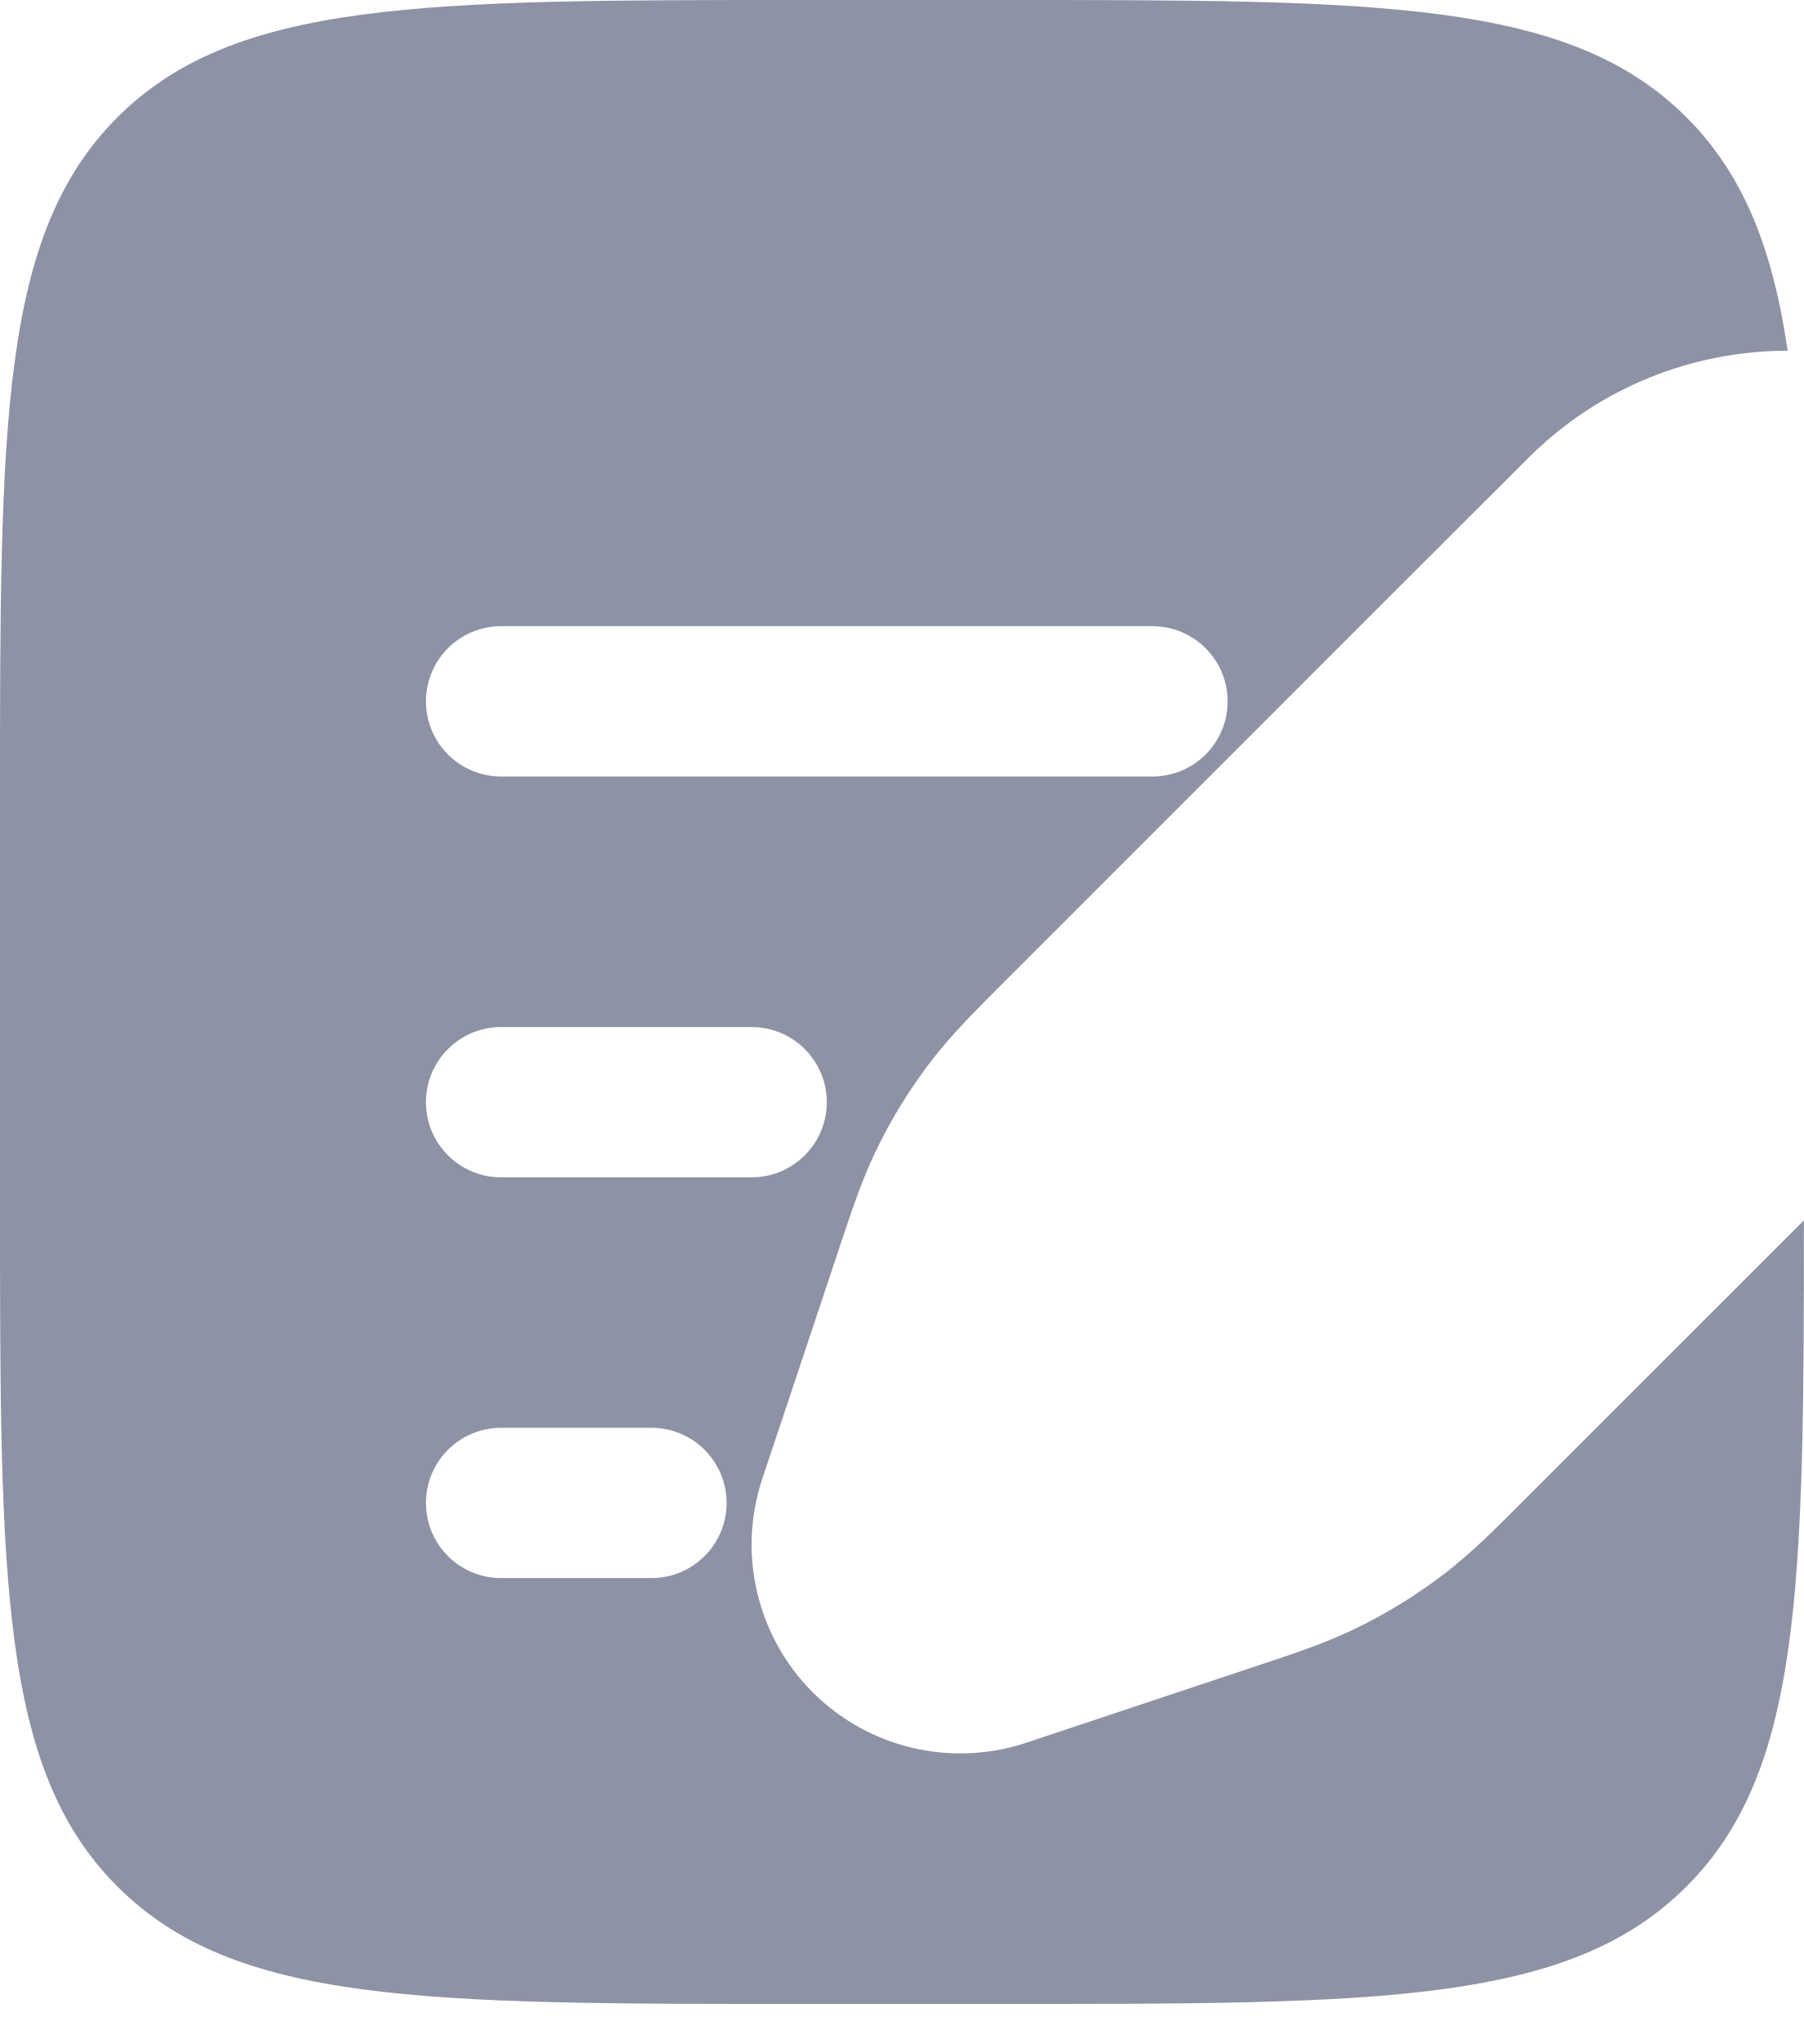
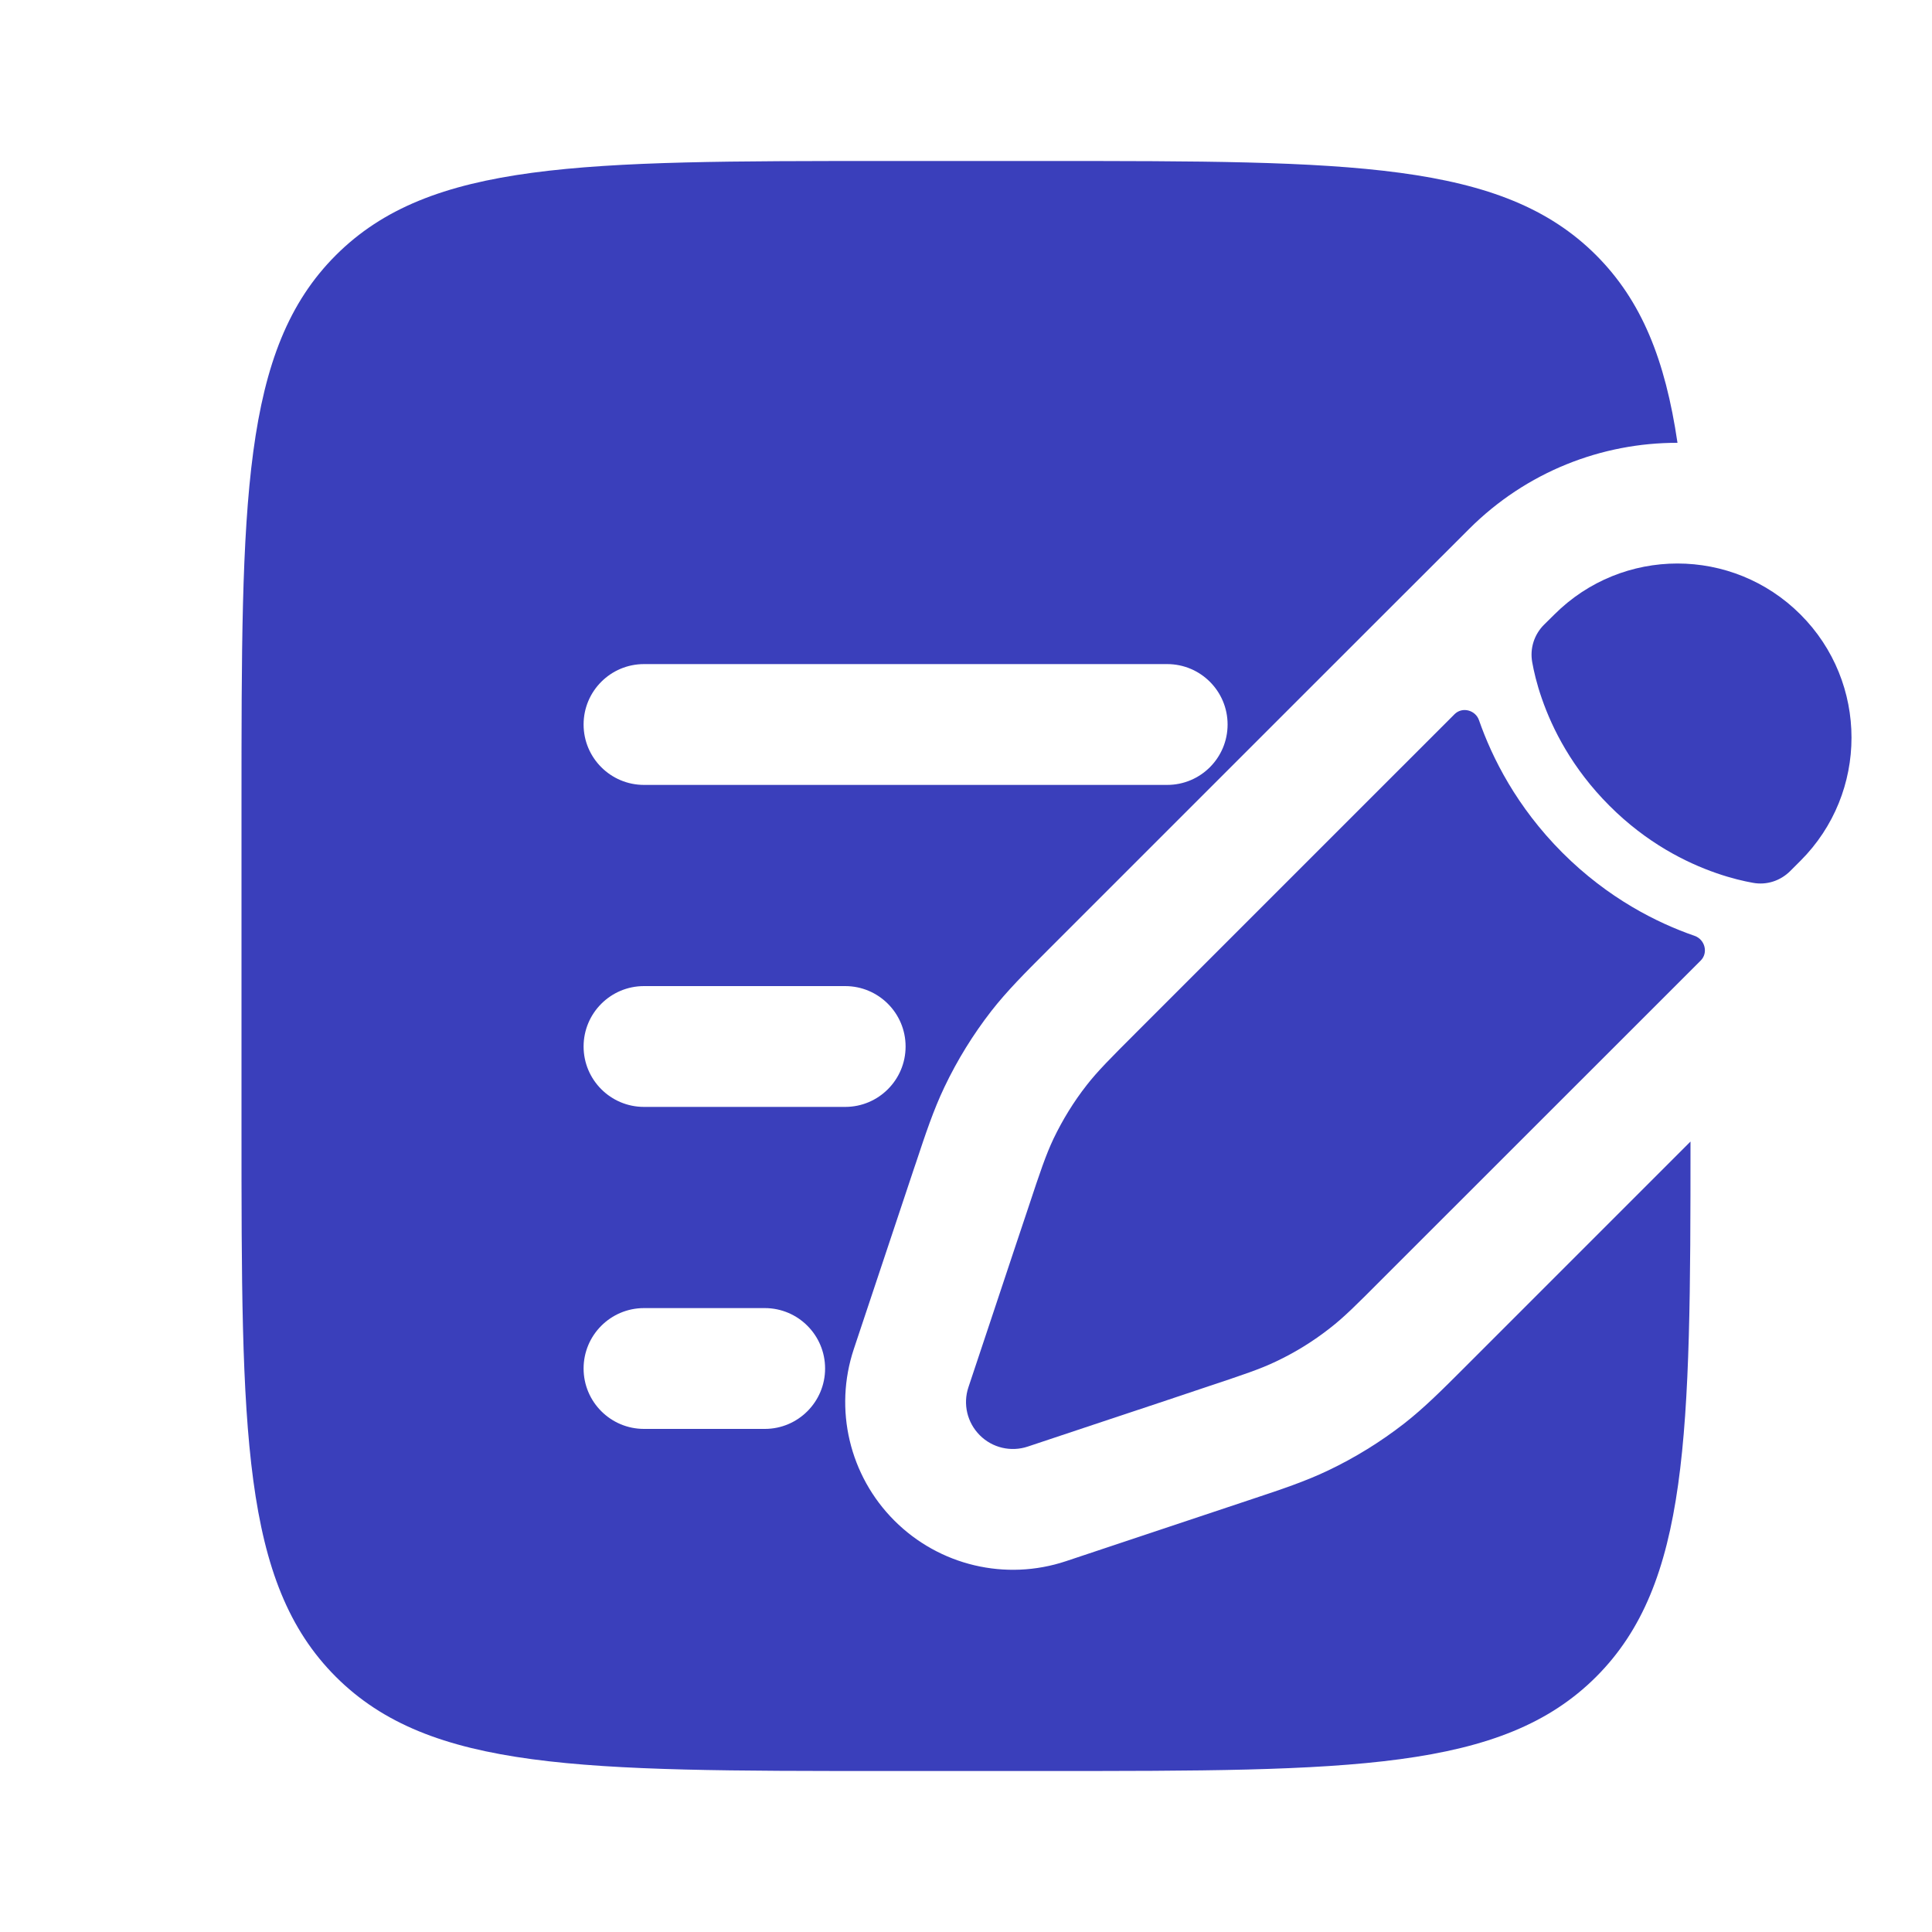
- <svg xmlns="http://www.w3.org/2000/svg" width="15" height="17" viewBox="0 0 15 17" fill="none">
-   <path fill-rule="evenodd" clip-rule="evenodd" d="M0.976 0.976C-9.93411e-08 1.953 0 3.524 0 6.667V10C0 13.143 -9.93411e-08 14.714 0.976 15.69C1.953 16.667 3.524 16.667 6.667 16.667H8.333C11.476 16.667 13.047 16.667 14.024 15.69C14.984 14.73 15 13.193 15 10.15L12.651 12.499C12.427 12.724 12.242 12.908 12.035 13.07C11.791 13.26 11.527 13.423 11.248 13.556C11.01 13.669 10.763 13.752 10.461 13.852L8.535 14.494C7.911 14.702 7.223 14.54 6.758 14.075C6.294 13.61 6.131 12.922 6.339 12.298L6.567 11.615L6.963 10.427L6.981 10.372C7.082 10.07 7.164 9.823 7.277 9.585C7.41 9.306 7.573 9.042 7.763 8.799C7.926 8.591 8.11 8.407 8.335 8.182L11.673 4.843L12.6 3.917L12.706 3.811C13.302 3.215 14.084 2.917 14.865 2.917C14.739 2.058 14.495 1.448 14.024 0.976C13.047 9.93411e-08 11.476 0 8.333 0H6.667C3.524 0 1.953 9.93411e-08 0.976 0.976ZM3.542 5.833C3.542 5.488 3.821 5.208 4.167 5.208H9.583C9.928 5.208 10.208 5.488 10.208 5.833C10.208 6.179 9.928 6.458 9.583 6.458H4.167C3.821 6.458 3.542 6.179 3.542 5.833ZM3.542 9.167C3.542 8.822 3.821 8.542 4.167 8.542H6.25C6.595 8.542 6.875 8.822 6.875 9.167C6.875 9.512 6.595 9.792 6.25 9.792H4.167C3.821 9.792 3.542 9.512 3.542 9.167ZM3.542 12.5C3.542 12.155 3.821 11.875 4.167 11.875H5.417C5.762 11.875 6.042 12.155 6.042 12.5C6.042 12.845 5.762 13.125 5.417 13.125H4.167C3.821 13.125 3.542 12.845 3.542 12.5Z" fill="#1C274C" fill-opacity="0.5" />
+ <svg xmlns="http://www.w3.org/2000/svg" width="15" height="15" viewBox="0 0 15 15" fill="none">
+   <path d="M10.324 10.313C10.434 10.228 10.533 10.129 10.731 9.93L13.205 7.457C13.264 7.397 13.237 7.294 13.157 7.266C12.865 7.165 12.485 6.975 12.13 6.62C11.775 6.264 11.585 5.884 11.483 5.592C11.456 5.513 11.353 5.485 11.293 5.545L8.82 8.018C8.621 8.217 8.522 8.316 8.437 8.425C8.336 8.554 8.25 8.694 8.179 8.842C8.12 8.967 8.075 9.1 7.987 9.366L7.872 9.71L7.69 10.257L7.519 10.77C7.475 10.901 7.509 11.045 7.607 11.143C7.704 11.241 7.849 11.275 7.98 11.231L8.493 11.06L9.04 10.878L9.383 10.763C9.65 10.674 9.783 10.63 9.908 10.57C10.056 10.5 10.195 10.414 10.324 10.313Z" fill="#3A3FBB" />
+   <path d="M13.979 6.683C14.507 6.155 14.507 5.299 13.979 4.771C13.451 4.243 12.596 4.243 12.068 4.771L11.988 4.85C11.911 4.927 11.877 5.034 11.896 5.141C11.908 5.208 11.93 5.307 11.971 5.424C12.052 5.658 12.206 5.966 12.495 6.255C12.784 6.545 13.092 6.698 13.326 6.779C13.444 6.82 13.542 6.842 13.609 6.854C13.716 6.874 13.823 6.839 13.9 6.762L13.979 6.683Z" fill="#3A3FBB" />
+   <path fill-rule="evenodd" clip-rule="evenodd" d="M2.607 1.982C1.875 2.714 1.875 3.893 1.875 6.25V8.75C1.875 11.107 1.875 12.286 2.607 13.018C3.339 13.75 4.518 13.75 6.875 13.75H8.125C10.482 13.75 11.661 13.75 12.393 13.018C13.113 12.297 13.125 11.145 13.125 8.863L11.364 10.624C11.195 10.793 11.057 10.931 10.901 11.053C10.718 11.195 10.521 11.317 10.311 11.417C10.133 11.502 9.947 11.564 9.721 11.639L8.276 12.121C7.808 12.277 7.293 12.155 6.944 11.806C6.595 11.457 6.473 10.942 6.629 10.474L6.8 9.961L7.097 9.07L7.111 9.029C7.186 8.803 7.248 8.617 7.333 8.439C7.433 8.229 7.555 8.032 7.697 7.849C7.819 7.693 7.957 7.555 8.126 7.386L10.63 4.882L11.325 4.188L11.405 4.108C11.852 3.661 12.438 3.437 13.024 3.438C12.929 2.793 12.746 2.336 12.393 1.982C11.661 1.25 10.482 1.25 8.125 1.25H6.875C4.518 1.25 3.339 1.25 2.607 1.982ZM4.531 5.625C4.531 5.366 4.741 5.156 5 5.156H9.062C9.321 5.156 9.531 5.366 9.531 5.625C9.531 5.884 9.321 6.094 9.062 6.094H5C4.741 6.094 4.531 5.884 4.531 5.625ZM4.531 8.125C4.531 7.866 4.741 7.656 5 7.656H6.562C6.821 7.656 7.031 7.866 7.031 8.125C7.031 8.384 6.821 8.594 6.562 8.594H5C4.741 8.594 4.531 8.384 4.531 8.125ZM4.531 10.625C4.531 10.366 4.741 10.156 5 10.156H5.938C6.196 10.156 6.406 10.366 6.406 10.625C6.406 10.884 6.196 11.094 5.938 11.094H5C4.741 11.094 4.531 10.884 4.531 10.625Z" fill="#3A3FBB" />
</svg>
